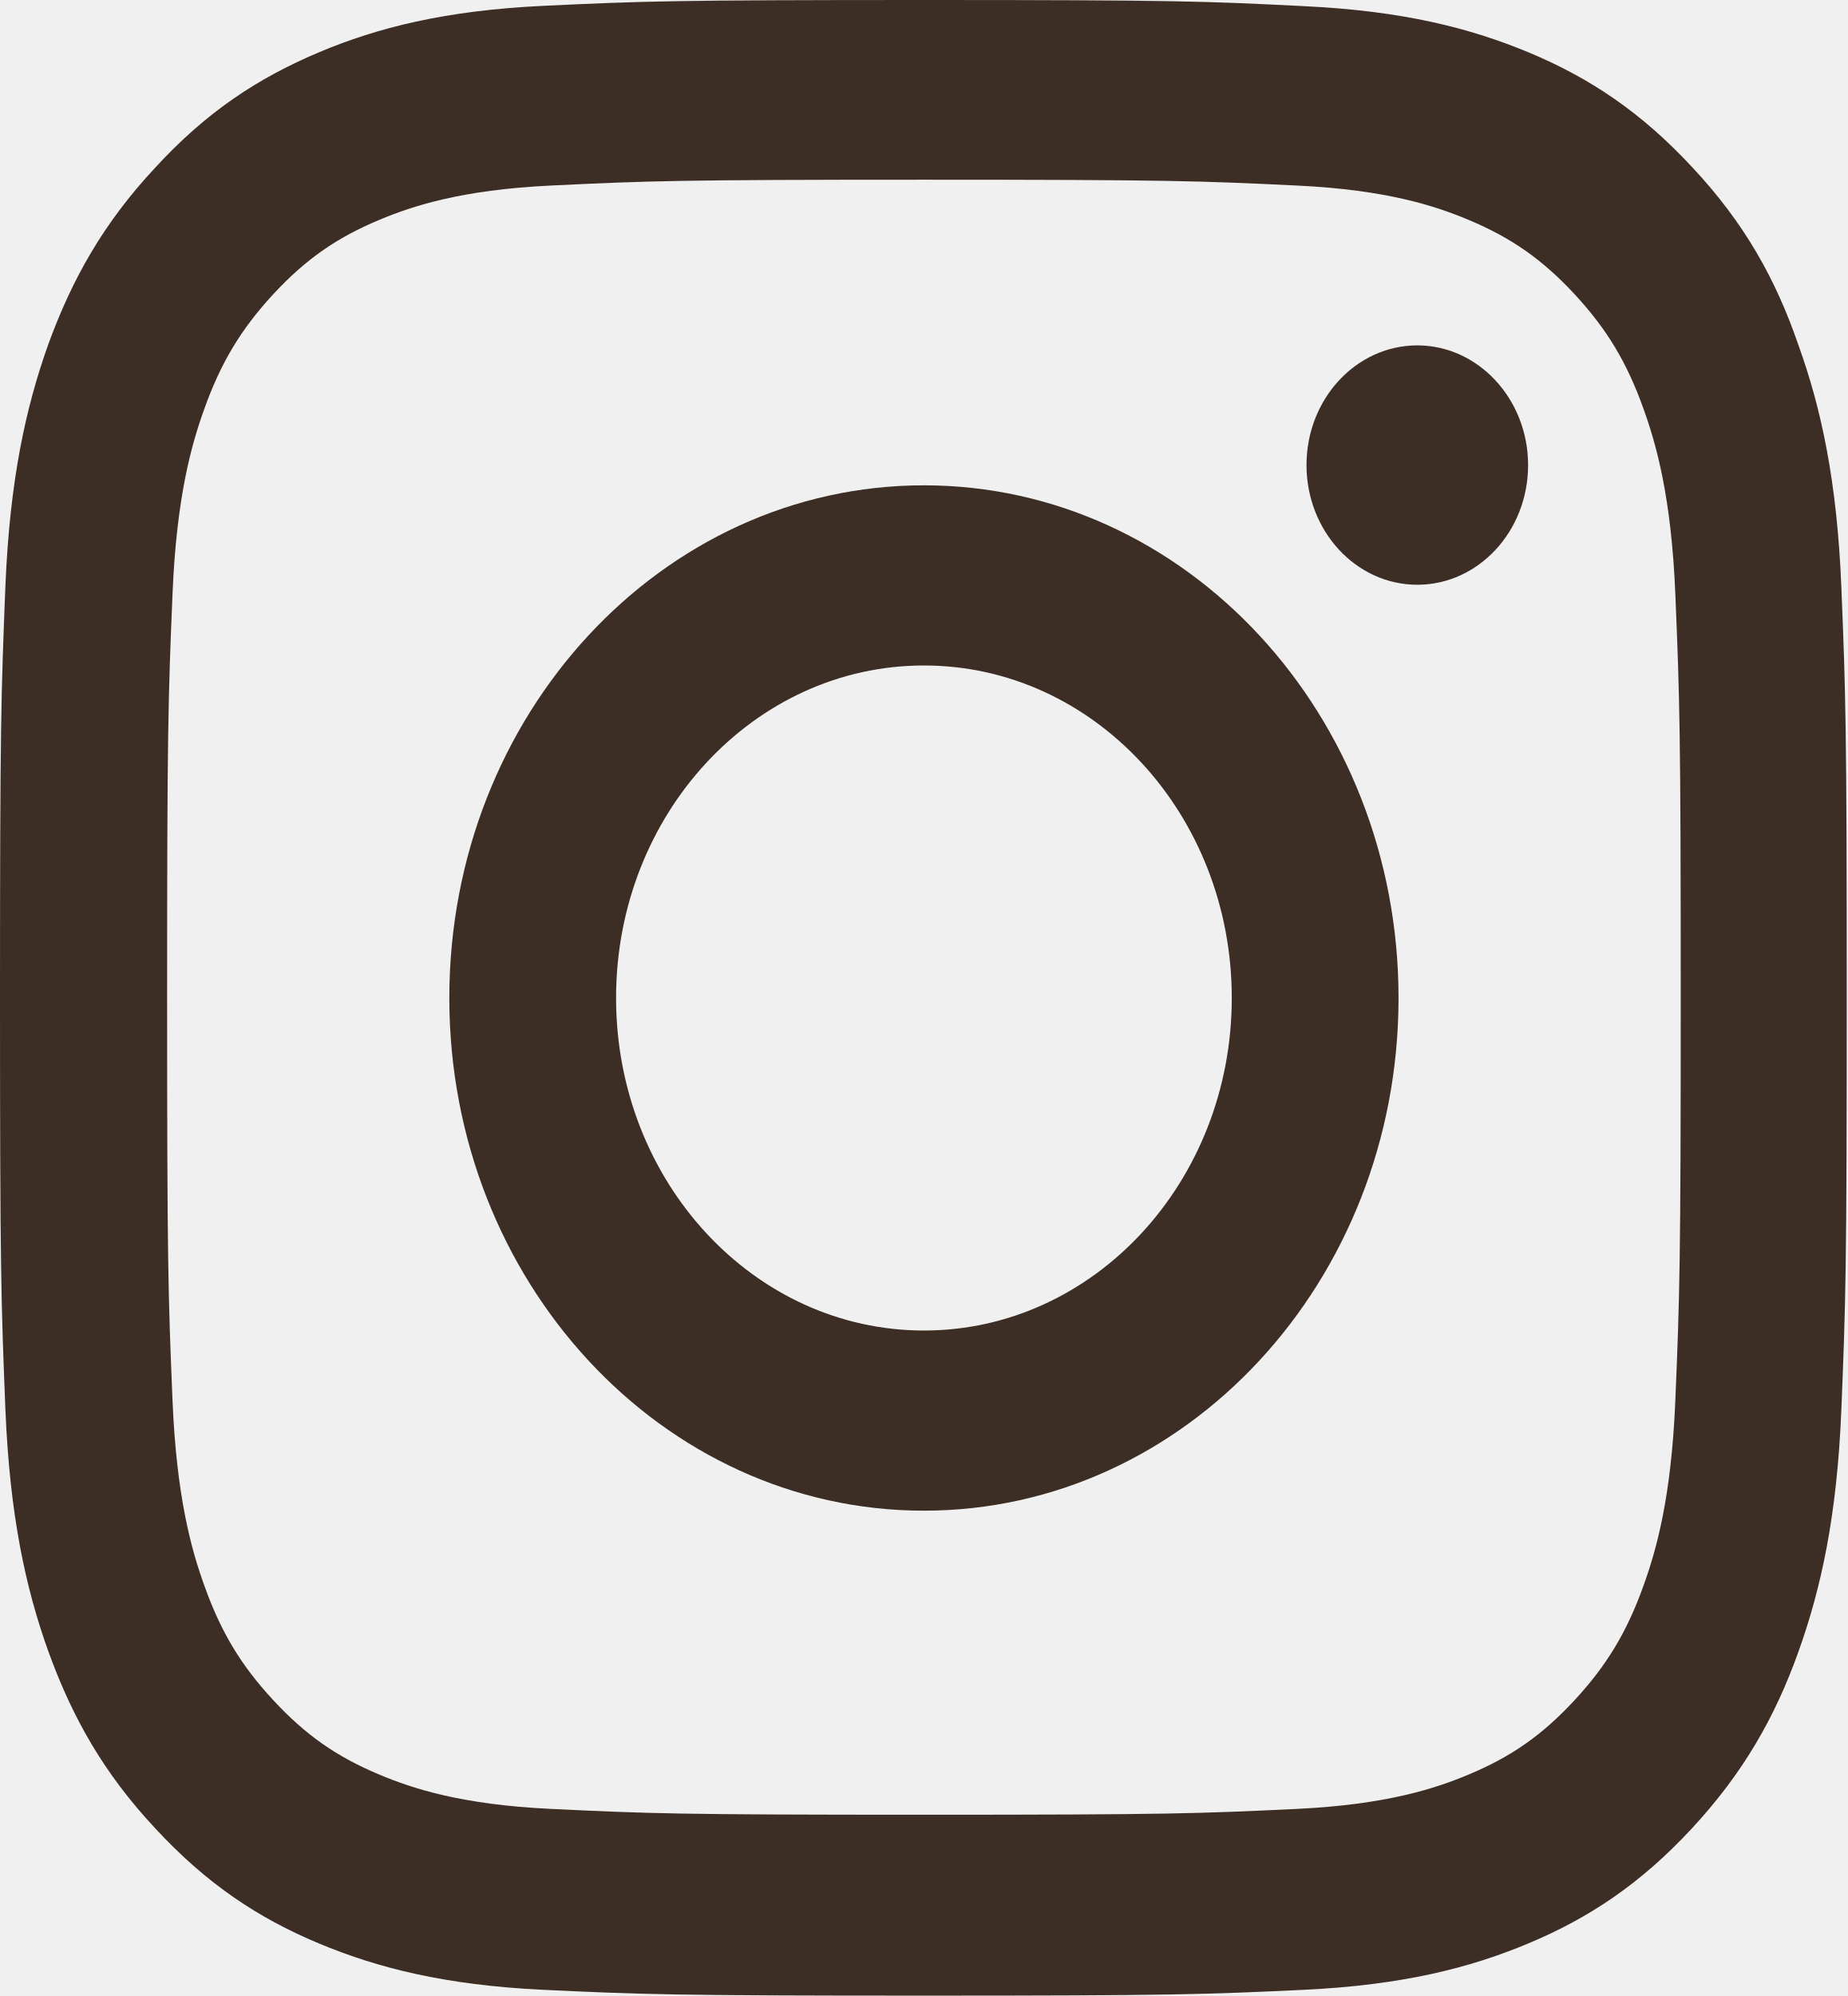
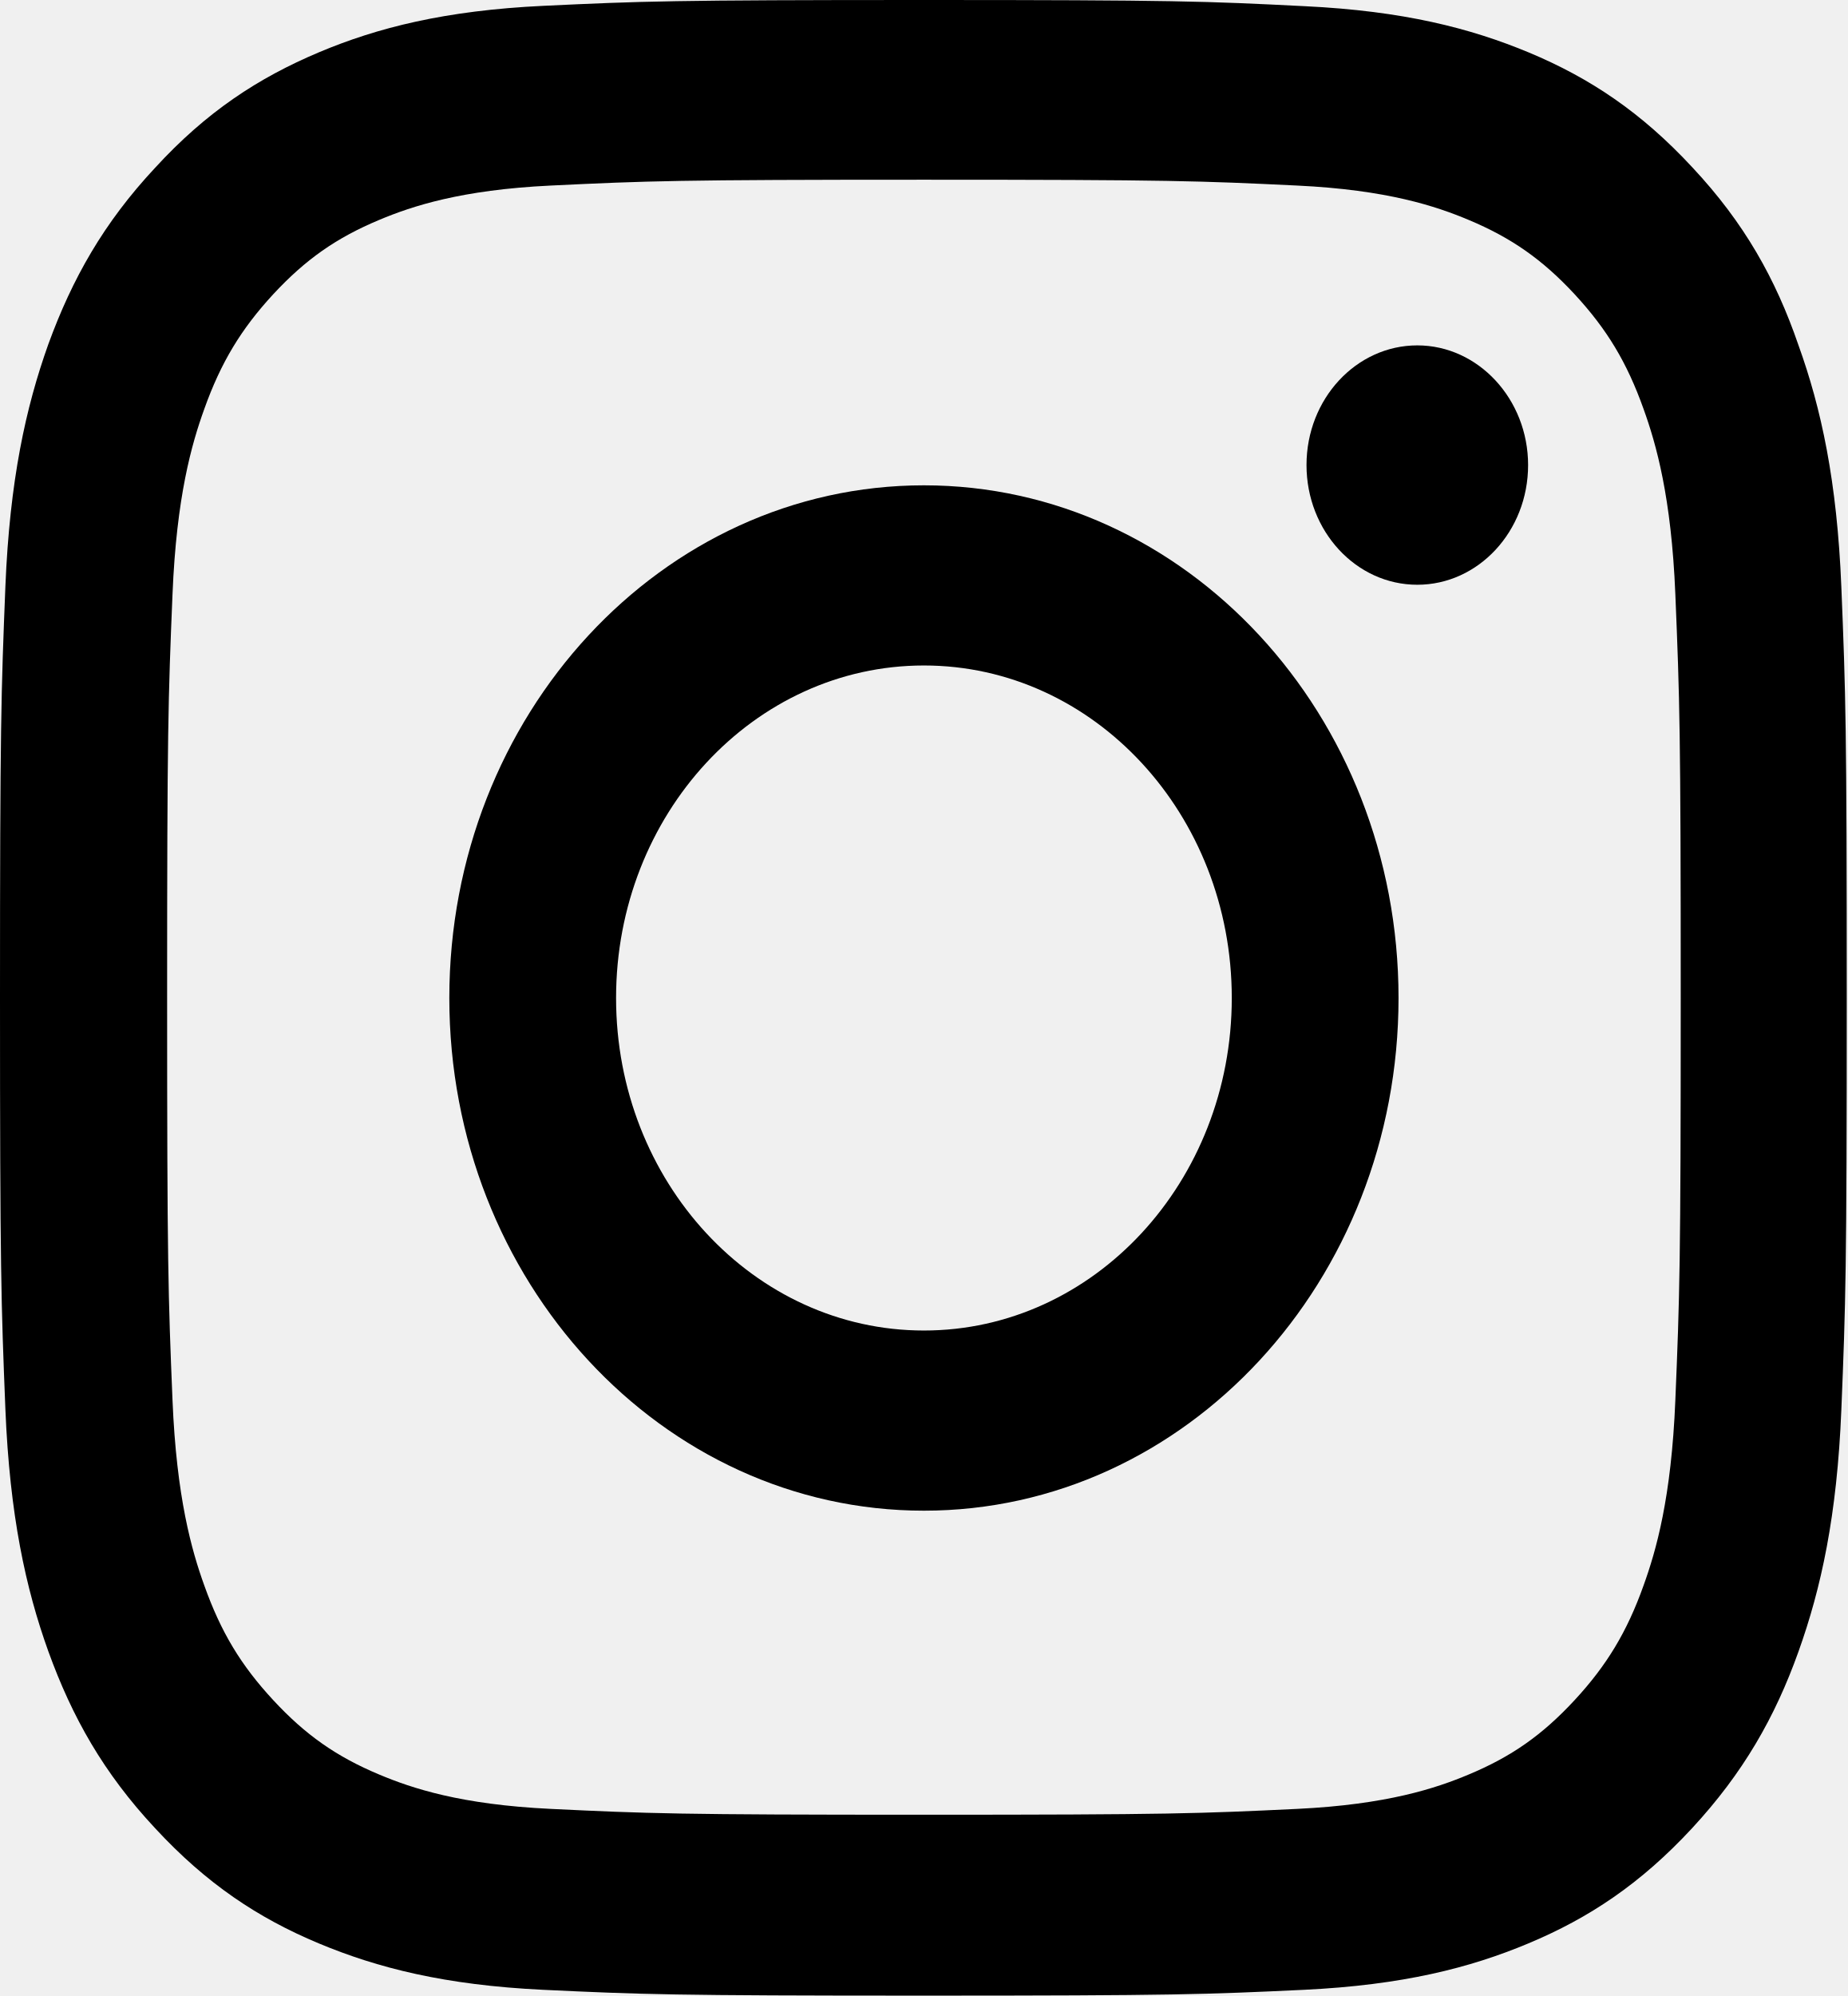
- <svg xmlns="http://www.w3.org/2000/svg" width="25" height="27" viewBox="0 0 25 27" fill="none">
+ <svg xmlns="http://www.w3.org/2000/svg" viewBox="0 0 25 27" fill="none">
  <g clip-path="url(#clip0_4118_145)">
-     <path d="M12.5 2.431C15.84 2.431 16.235 2.447 17.549 2.51C18.77 2.568 19.429 2.79 19.868 2.974C20.449 3.217 20.869 3.512 21.304 3.981C21.743 4.456 22.012 4.904 22.236 5.532C22.407 6.006 22.612 6.724 22.666 8.037C22.725 9.461 22.739 9.888 22.739 13.489C22.739 17.096 22.725 17.524 22.666 18.942C22.612 20.261 22.407 20.973 22.236 21.447C22.012 22.075 21.738 22.528 21.304 22.997C20.864 23.472 20.449 23.762 19.868 24.005C19.429 24.189 18.765 24.411 17.549 24.469C16.23 24.532 15.835 24.548 12.5 24.548C9.16 24.548 8.765 24.532 7.451 24.469C6.23 24.411 5.571 24.189 5.132 24.005C4.551 23.762 4.131 23.467 3.696 22.997C3.257 22.523 2.988 22.075 2.764 21.447C2.593 20.973 2.388 20.255 2.334 18.942C2.275 17.518 2.261 17.091 2.261 13.489C2.261 9.882 2.275 9.455 2.334 8.037C2.388 6.718 2.593 6.006 2.764 5.532C2.988 4.904 3.262 4.451 3.696 3.981C4.136 3.507 4.551 3.217 5.132 2.974C5.571 2.79 6.235 2.568 7.451 2.51C8.765 2.447 9.16 2.431 12.5 2.431ZM12.5 0C9.106 0 8.682 0.016 7.349 0.079C6.021 0.142 5.107 0.374 4.316 0.707C3.491 1.055 2.793 1.513 2.1 2.268C1.401 3.016 0.977 3.771 0.654 4.656C0.347 5.516 0.132 6.497 0.073 7.931C0.015 9.376 0 9.835 0 13.5C0 17.165 0.015 17.624 0.073 19.064C0.132 20.498 0.347 21.484 0.654 22.338C0.977 23.23 1.401 23.984 2.1 24.732C2.793 25.481 3.491 25.945 4.312 26.288C5.107 26.62 6.016 26.852 7.344 26.916C8.677 26.979 9.102 26.995 12.495 26.995C15.889 26.995 16.314 26.979 17.646 26.916C18.975 26.852 19.888 26.62 20.679 26.288C21.499 25.945 22.197 25.481 22.891 24.732C23.584 23.984 24.014 23.23 24.331 22.344C24.639 21.484 24.854 20.503 24.912 19.069C24.971 17.629 24.985 17.17 24.985 13.505C24.985 9.84 24.971 9.381 24.912 7.942C24.854 6.507 24.639 5.521 24.331 4.667C24.023 3.771 23.599 3.016 22.9 2.268C22.207 1.519 21.509 1.055 20.689 0.712C19.893 0.38 18.984 0.148 17.656 0.084C16.318 0.016 15.894 0 12.5 0Z" fill="#3C2E24" />
-     <path d="M12.5 6.565C8.955 6.565 6.079 9.671 6.079 13.5C6.079 17.328 8.955 20.435 12.5 20.435C16.045 20.435 18.921 17.328 18.921 13.5C18.921 9.671 16.045 6.565 12.5 6.565ZM12.5 17.998C10.2 17.998 8.335 15.984 8.335 13.5C8.335 11.016 10.2 9.002 12.5 9.002C14.8 9.002 16.665 11.016 16.665 13.5C16.665 15.984 14.8 17.998 12.5 17.998Z" fill="#3C2E24" />
-     <path d="M20.674 6.291C20.674 7.188 20 7.91 19.175 7.91C18.345 7.91 17.676 7.182 17.676 6.291C17.676 5.395 18.35 4.672 19.175 4.672C20 4.672 20.674 5.4 20.674 6.291Z" fill="#3C2E24" />
+     <path d="M12.5 2.431C15.84 2.431 16.235 2.447 17.549 2.51C18.77 2.568 19.429 2.79 19.868 2.974C20.449 3.217 20.869 3.512 21.304 3.981C21.743 4.456 22.012 4.904 22.236 5.532C22.407 6.006 22.612 6.724 22.666 8.037C22.725 9.461 22.739 9.888 22.739 13.489C22.739 17.096 22.725 17.524 22.666 18.942C22.612 20.261 22.407 20.973 22.236 21.447C22.012 22.075 21.738 22.528 21.304 22.997C20.864 23.472 20.449 23.762 19.868 24.005C19.429 24.189 18.765 24.411 17.549 24.469C16.23 24.532 15.835 24.548 12.5 24.548C9.16 24.548 8.765 24.532 7.451 24.469C6.23 24.411 5.571 24.189 5.132 24.005C4.551 23.762 4.131 23.467 3.696 22.997C3.257 22.523 2.988 22.075 2.764 21.447C2.593 20.973 2.388 20.255 2.334 18.942C2.275 17.518 2.261 17.091 2.261 13.489C2.261 9.882 2.275 9.455 2.334 8.037C2.388 6.718 2.593 6.006 2.764 5.532C2.988 4.904 3.262 4.451 3.696 3.981C4.136 3.507 4.551 3.217 5.132 2.974C5.571 2.79 6.235 2.568 7.451 2.51C8.765 2.447 9.16 2.431 12.5 2.431ZM12.5 0C9.106 0 8.682 0.016 7.349 0.079C6.021 0.142 5.107 0.374 4.316 0.707C3.491 1.055 2.793 1.513 2.1 2.268C1.401 3.016 0.977 3.771 0.654 4.656C0.347 5.516 0.132 6.497 0.073 7.931C0.015 9.376 0 9.835 0 13.5C0 17.165 0.015 17.624 0.073 19.064C0.132 20.498 0.347 21.484 0.654 22.338C0.977 23.23 1.401 23.984 2.1 24.732C2.793 25.481 3.491 25.945 4.312 26.288C5.107 26.62 6.016 26.852 7.344 26.916C8.677 26.979 9.102 26.995 12.495 26.995C15.889 26.995 16.314 26.979 17.646 26.916C18.975 26.852 19.888 26.62 20.679 26.288C21.499 25.945 22.197 25.481 22.891 24.732C23.584 23.984 24.014 23.23 24.331 22.344C24.639 21.484 24.854 20.503 24.912 19.069C24.971 17.629 24.985 17.17 24.985 13.505C24.985 9.84 24.971 9.381 24.912 7.942C24.854 6.507 24.639 5.521 24.331 4.667C24.023 3.771 23.599 3.016 22.9 2.268C22.207 1.519 21.509 1.055 20.689 0.712C19.893 0.38 18.984 0.148 17.656 0.084C16.318 0.016 15.894 0 12.5 0Z" fill="currentColor" />
+     <path d="M12.5 6.565C8.955 6.565 6.079 9.671 6.079 13.5C6.079 17.328 8.955 20.435 12.5 20.435C16.045 20.435 18.921 17.328 18.921 13.5C18.921 9.671 16.045 6.565 12.5 6.565ZM12.5 17.998C10.2 17.998 8.335 15.984 8.335 13.5C8.335 11.016 10.2 9.002 12.5 9.002C14.8 9.002 16.665 11.016 16.665 13.5C16.665 15.984 14.8 17.998 12.5 17.998Z" fill="currentColor" />
+     <path d="M20.674 6.291C20.674 7.188 20 7.91 19.175 7.91C18.345 7.91 17.676 7.182 17.676 6.291C17.676 5.395 18.35 4.672 19.175 4.672C20 4.672 20.674 5.4 20.674 6.291Z" fill="currentColor" />
  </g>
  <defs>
    <clipPath id="clip0_4118_145">
      <rect width="25" height="27" fill="white" />
    </clipPath>
  </defs>
</svg>
